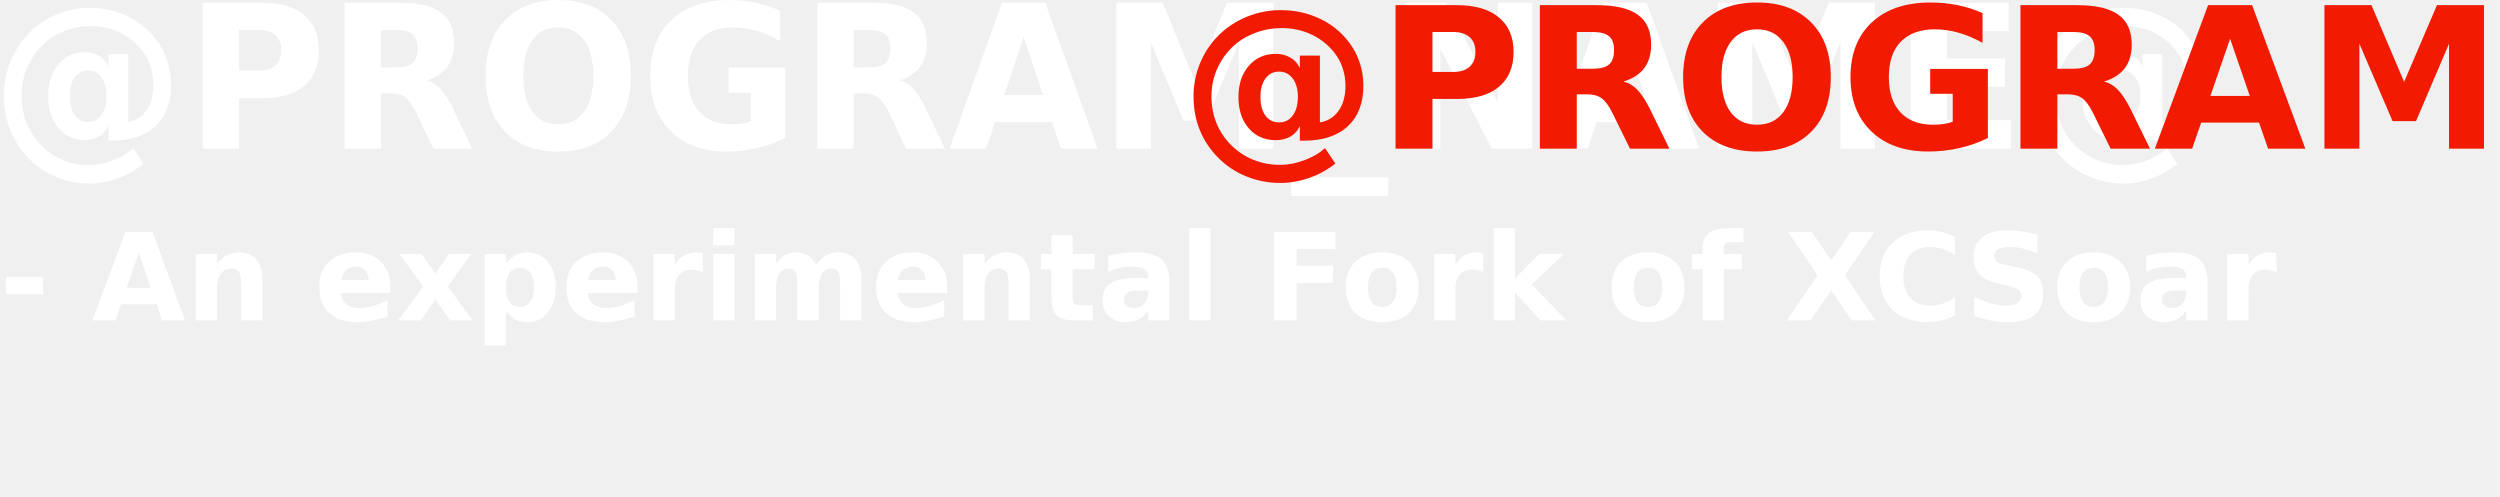
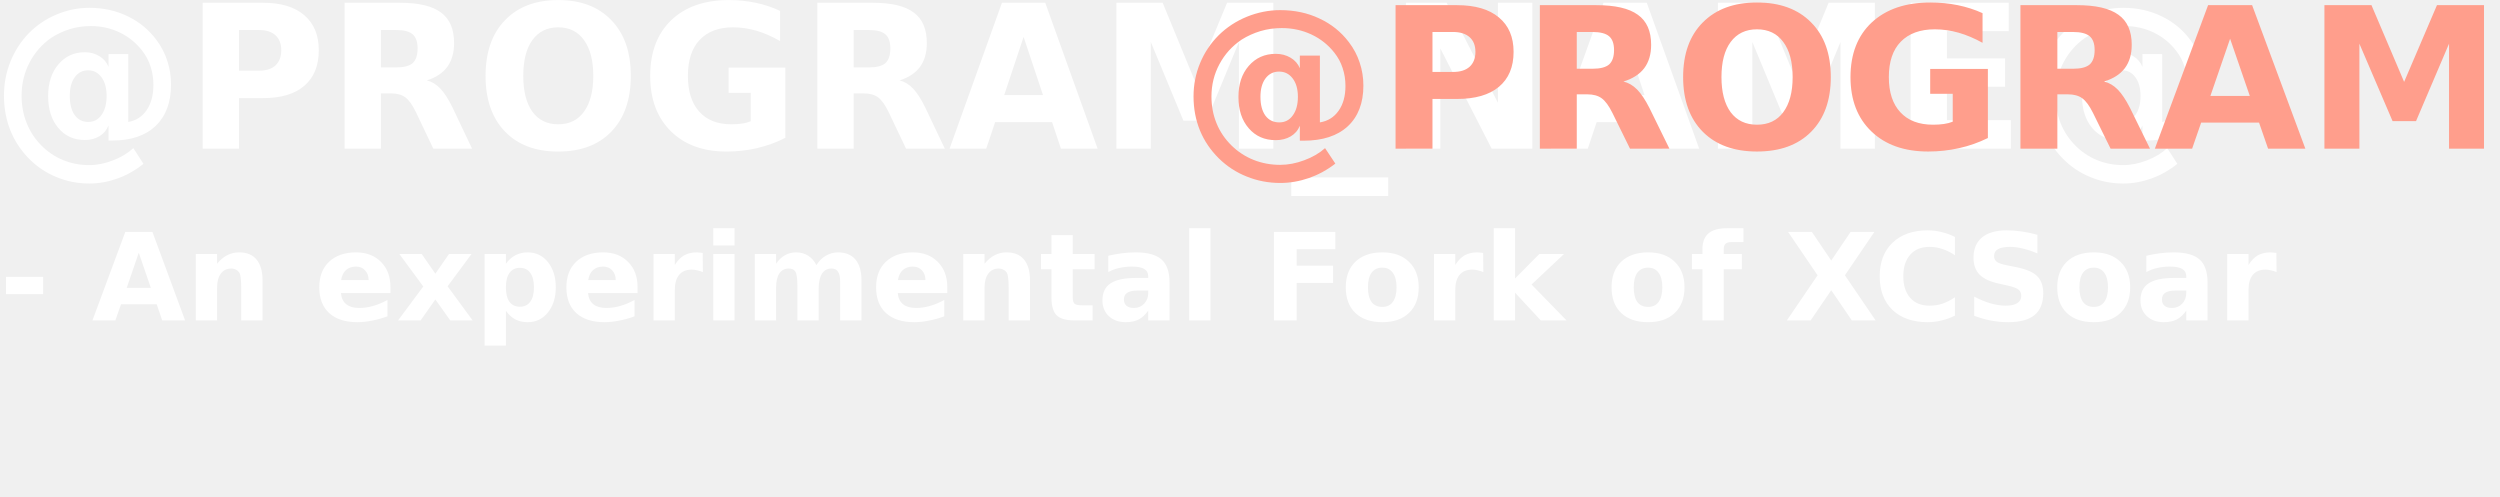
<svg xmlns="http://www.w3.org/2000/svg" width="220.0" height="43.7" id="svg3040" version="1.1">
  <defs id="defs3042" />
  <g id="layer1" transform="translate(-2.543686,-1039.409)">
    <text xml:space="preserve" style="font-style:normal;font-variant:normal;font-weight:bold;font-stretch:normal;font-size:17.333px;line-height:0%;font-family:'DejaVu Sans';-inkscape-font-specification:'DejaVu Sans, Bold';font-variant-ligatures:normal;font-variant-caps:normal;font-variant-numeric:normal;font-variant-east-asian:normal;fill:#3f76a8;fill-opacity:1;stroke:none;stroke-width:0.984" x="1.8" y="1034.891" id="text9393-9-1" transform="scale(0.9832766,1.017008)">
      <tspan x="1.8" y="1034.891" style="font-style:normal;font-variant:normal;font-weight:bold;font-stretch:normal;font-size:17.333px;line-height:1.25;font-family:'DejaVu Sans';-inkscape-font-specification:'DejaVu Sans, Bold';font-variant-ligatures:normal;font-variant-caps:normal;font-variant-numeric:normal;font-variant-east-asian:normal;fill:#ffffff;fill-opacity:1;stroke-width:0.984" id="tspan273">@PROGRAM_NAME@</tspan>
    </text>
  </g>
  <g id="layer4" transform="translate(-2.543686,-1.046461)">
-     <text xml:space="preserve" style="font-style:normal;font-weight:normal;line-height:0%;font-family:Arial;-inkscape-font-specification:Arial;fill:#f21a00;fill-opacity:1;stroke:none" x="106.477" y="14.124" id="versionno" transform="scale(0.9996048,1.000395)">
-       <tspan id="tspan9395-4-7-2" x="106.477" y="14.124" style="font-style:normal;font-variant:normal;font-weight:bold;font-stretch:normal;font-size:17.333px;line-height:1.25;font-family:'DejaVu Sans';-inkscape-font-specification:'DejaVu Sans, Bold';font-variant-ligatures:normal;font-variant-caps:normal;font-variant-numeric:normal;font-variant-east-asian:normal;fill:#f21a00;fill-opacity:1">@PROGRAM_VERSION@</tspan>
+     <text xml:space="preserve" style="font-style:normal;font-weight:normal;line-height:0%;font-family:Arial;-inkscape-font-specification:Arial;fill:#ff9e8c;fill-opacity:1;stroke:none" x="106.477" y="14.124" id="versionno" transform="scale(0.9996048,1.000395)">
+       <tspan id="tspan9395-4-7-2" x="106.477" y="14.124" style="font-style:normal;font-variant:normal;font-weight:bold;font-stretch:normal;font-size:17.333px;line-height:1.25;font-family:'DejaVu Sans';-inkscape-font-specification:'DejaVu Sans, Bold';font-variant-ligatures:normal;font-variant-caps:normal;font-variant-numeric:normal;font-variant-east-asian:normal;fill:#ff9e8c;fill-opacity:1">@PROGRAM_VERSION@</tspan>
    </text>
    <text xml:space="preserve" style="font-style:normal;font-weight:normal;font-size:12.098px;line-height:0%;font-family:Arial;-inkscape-font-specification:Arial;fill:#008000;fill-opacity:1;stroke:none;stroke-width:1.008" x="2.497" y="29.23" id="versionno-9" transform="scale(0.9996048,1.000395)">
      <tspan id="tspan9395-4-7-2-4" x="2.497" y="29.23" style="font-style:normal;font-variant:normal;font-weight:bold;font-stretch:normal;font-size:10.667px;line-height:1.25;font-family:'DejaVu Sans';-inkscape-font-specification:'DejaVu Sans, Bold';font-variant-ligatures:normal;font-variant-caps:normal;font-variant-numeric:normal;font-variant-east-asian:normal;fill:#ffffff;fill-opacity:1;stroke-width:1.008">- An experimental Fork of XCSoar</tspan>
    </text>
  </g>
</svg>
